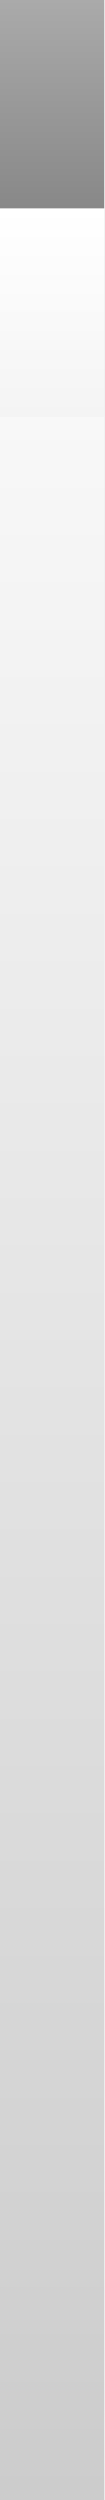
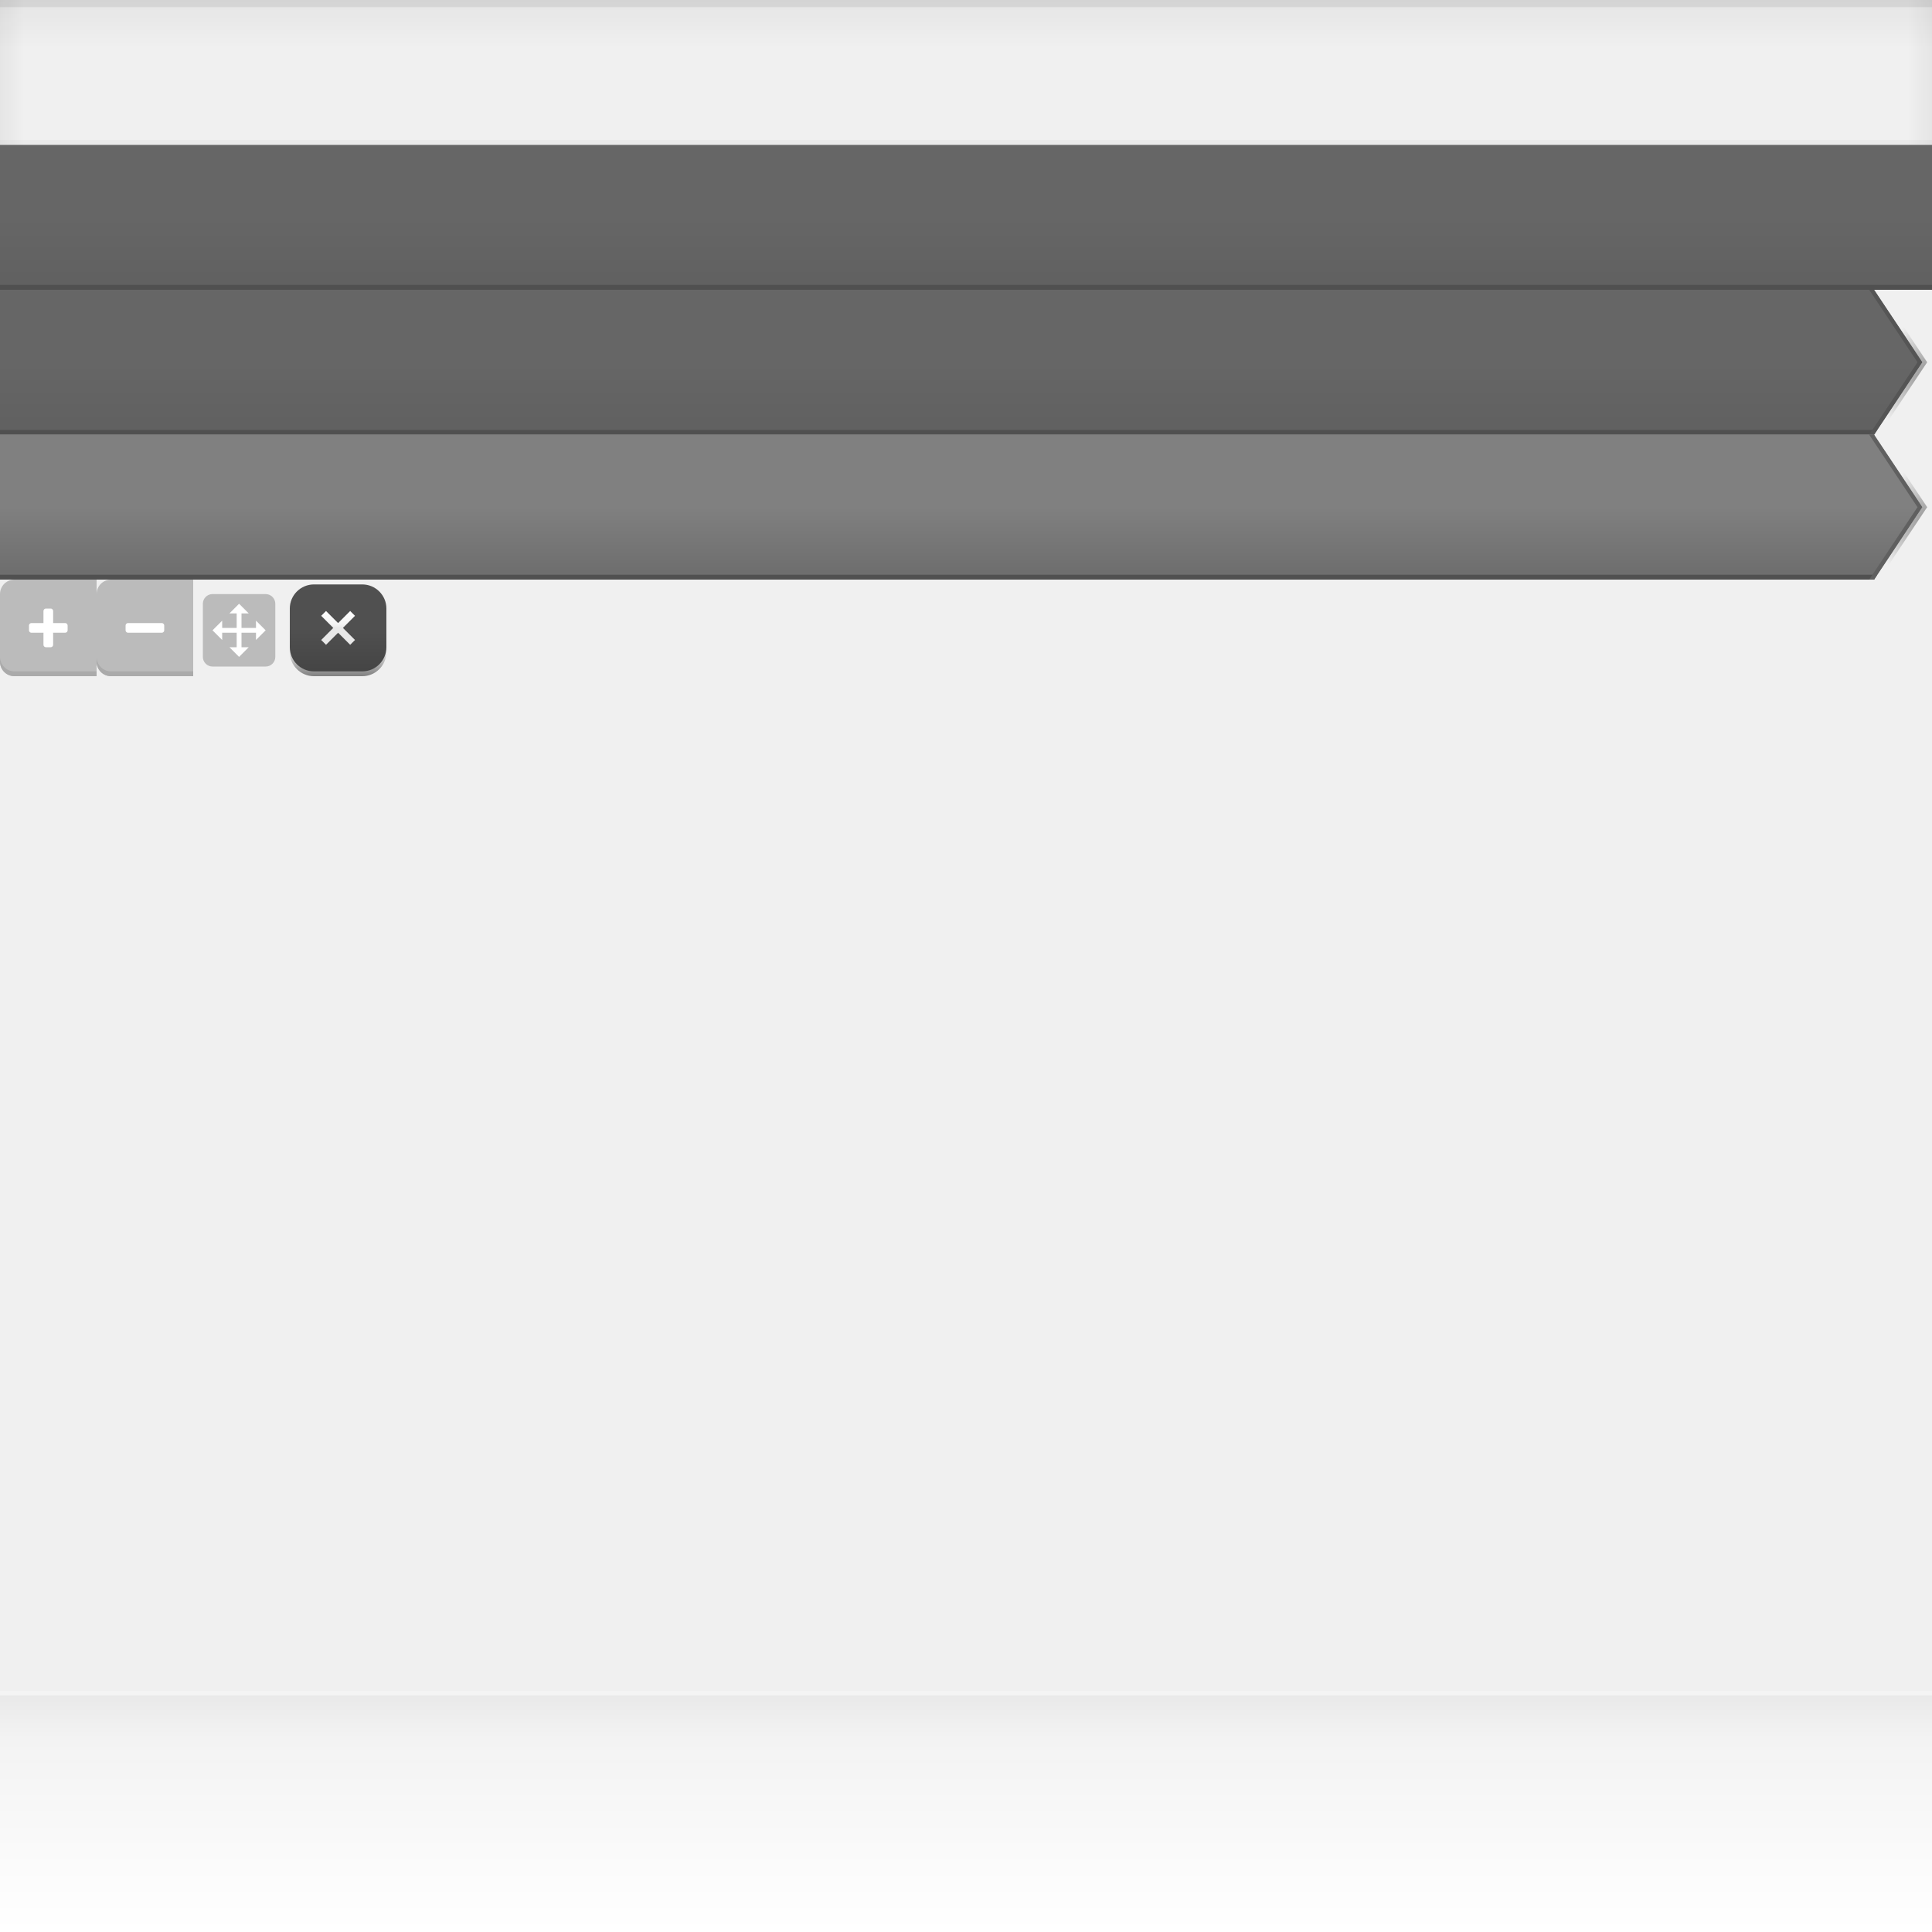
- <svg xmlns="http://www.w3.org/2000/svg" xmlns:xlink="http://www.w3.org/1999/xlink" width="20" height="480" id="svg2" version="1.0">
+ <svg xmlns="http://www.w3.org/2000/svg" xmlns:xlink="http://www.w3.org/1999/xlink" width="400" height="400" id="svg2" version="1.0">
  <defs id="defs4">
-     <linearGradient id="linearGradient3170">
-       <stop style="stop-color:#888888;stop-opacity:1" offset="0" id="stop3172" />
-       <stop style="stop-color:#aaaaaa;stop-opacity:1" offset="1" id="stop3174" />
+     <linearGradient id="linearGradient3240">
+       <stop style="stop-color:#505050;stop-opacity:1;" offset="0" id="stop3242" />
+       <stop style="stop-color:#404040;stop-opacity:1" offset="1" id="stop3245" />
    </linearGradient>
-     <linearGradient id="linearGradient3160">
-       <stop id="stop3162" offset="0" style="stop-color:#f4f4f4;stop-opacity:1" />
-       <stop id="stop3164" offset="1" style="stop-color:#ffffff;stop-opacity:1" />
+     <linearGradient id="linearGradient3231">
+       <stop style="stop-color:#808080;stop-opacity:1;" offset="0" id="stop3233" />
+       <stop style="stop-color:#808080;stop-opacity:0;" offset="1" id="stop3236" />
+     </linearGradient>
+     <linearGradient id="linearGradient3242">
+       <stop style="stop-color:#dddddd;stop-opacity:1;" offset="0" id="stop3244" />
+       <stop style="stop-color:#dddddd;stop-opacity:0;" offset="1" id="stop3246" />
+     </linearGradient>
+     <linearGradient id="linearGradient3383">
+       <stop id="stop3385" offset="0" style="stop-color:#808080;stop-opacity:1" />
+       <stop id="stop3387" offset="1" style="stop-color:#6c6c6c;stop-opacity:1" />
+     </linearGradient>
+     <linearGradient id="linearGradient3357">
+       <stop style="stop-color:#808080;stop-opacity:1" offset="0" id="stop3359" />
+       <stop style="stop-color:#808080;stop-opacity:0" offset="1" id="stop3361" />
+     </linearGradient>
+     <linearGradient id="linearGradient3233">
+       <stop style="stop-color:#666666;stop-opacity:1;" offset="0" id="stop3235" />
+       <stop style="stop-color:#606060;stop-opacity:1" offset="1" id="stop3237" />
+     </linearGradient>
+     <linearGradient id="linearGradient3182">
+       <stop style="stop-color:#000000;stop-opacity:0" offset="0" id="stop3184" />
+       <stop style="stop-color:#000000;stop-opacity:0.047" offset="1" id="stop3186" />
    </linearGradient>
    <linearGradient id="linearGradient3157">
-       <stop style="stop-color:#f8f8f8;stop-opacity:1" offset="0" id="stop3159" />
-       <stop style="stop-color:#cccccc;stop-opacity:1" offset="1" id="stop3161" />
+       <stop style="stop-color:#ffffff;stop-opacity:1" offset="0" id="stop3159" />
+       <stop id="stop3248" offset="0.8" style="stop-color:#f3f3f3;stop-opacity:1;" />
+       <stop style="stop-color:#e8e8e8;stop-opacity:1" offset="1" id="stop3161" />
    </linearGradient>
-     <linearGradient xlink:href="#linearGradient3157" id="linearGradient3163" x1="400" y1="400" x2="400" y2="0" gradientUnits="userSpaceOnUse" gradientTransform="matrix(5e-2,0,0,1,0,-480)" />
-     <linearGradient xlink:href="#linearGradient3160" id="linearGradient2388" gradientUnits="userSpaceOnUse" gradientTransform="matrix(5e-2,0,0,0.1,0,40)" x1="400" y1="400" x2="400" y2="0" />
-     <linearGradient xlink:href="#linearGradient3170" id="linearGradient3176" x1="20" y1="80" x2="20" y2="40" gradientUnits="userSpaceOnUse" gradientTransform="translate(0,-40)" />
+     <linearGradient xlink:href="#linearGradient3182" id="linearGradient3199" x1="400" y1="80" x2="400" y2="100" gradientUnits="userSpaceOnUse" gradientTransform="translate(0,-180)" />
+     <linearGradient xlink:href="#linearGradient3182" id="linearGradient3209" x1="400" y1="60" x2="400" y2="70" gradientUnits="userSpaceOnUse" gradientTransform="translate(0,-70)" />
+     <linearGradient xlink:href="#linearGradient3233" id="linearGradient3247" x1="0" y1="155" x2="0" y2="170" gradientUnits="userSpaceOnUse" gradientTransform="translate(0,-110)" />
+     <linearGradient xlink:href="#linearGradient3233" id="linearGradient2567" gradientUnits="userSpaceOnUse" x1="0" y1="155" x2="0" y2="170" gradientTransform="translate(0,-80)" />
+     <radialGradient xlink:href="#linearGradient3357" id="radialGradient3363" cx="395.548" cy="183.167" fx="395.548" fy="183.167" r="5.5" gradientTransform="matrix(-1.890231,0,0,-2.727273,1147.677,579.5454)" gradientUnits="userSpaceOnUse" />
+     <linearGradient xlink:href="#linearGradient3383" id="linearGradient3389" gradientUnits="userSpaceOnUse" x1="0" y1="155" x2="0" y2="170" gradientTransform="translate(0,-50)" />
+     <radialGradient xlink:href="#linearGradient3357" id="radialGradient2463" gradientUnits="userSpaceOnUse" gradientTransform="matrix(-1.890231,0,0,-2.727273,1147.677,609.5454)" cx="395.548" cy="183.167" fx="395.548" fy="183.167" r="5.5" />
+     <linearGradient xlink:href="#linearGradient3157" id="linearGradient2637" gradientUnits="userSpaceOnUse" gradientTransform="scale(1,0.125)" x1="400" y1="400" x2="400" y2="0" />
+     <linearGradient xlink:href="#linearGradient3182" id="linearGradient3230" gradientUnits="userSpaceOnUse" gradientTransform="matrix(7.5e-2,0,0,0.5,-30,-35)" x1="400" y1="60" x2="400" y2="70" />
+     <linearGradient xlink:href="#linearGradient3182" id="linearGradient3234" gradientUnits="userSpaceOnUse" gradientTransform="matrix(7.5e-2,0,0,0.5,-30,365)" x1="400" y1="60" x2="400" y2="70" />
+     <linearGradient xlink:href="#linearGradient3242" id="linearGradient3248" x1="400" y1="-60" x2="400" y2="-70" gradientUnits="userSpaceOnUse" />
+     <linearGradient xlink:href="#linearGradient3242" id="linearGradient3252" gradientUnits="userSpaceOnUse" x1="400" y1="-60" x2="400" y2="-70" gradientTransform="matrix(7.4999997e-2,0,0,0.5,-89.99999,30)" />
+     <linearGradient xlink:href="#linearGradient3242" id="linearGradient3256" gradientUnits="userSpaceOnUse" gradientTransform="matrix(7.4999997e-2,0,0,0.4999997,-89.99997,430)" x1="400" y1="-60" x2="400" y2="-70" />
+     <linearGradient xlink:href="#linearGradient3157" id="linearGradient2446" gradientUnits="userSpaceOnUse" gradientTransform="scale(1,0.125)" x1="400" y1="400" x2="400" y2="0" />
+     <linearGradient xlink:href="#linearGradient3231" id="linearGradient3308" gradientUnits="userSpaceOnUse" x1="80" y1="85" x2="80" y2="79" gradientTransform="matrix(1,0,0,0.95,0,4.25)" />
+     <linearGradient xlink:href="#linearGradient3240" id="linearGradient3310" gradientUnits="userSpaceOnUse" x1="60" y1="75" x2="60" y2="89" gradientTransform="matrix(1,0,0,0.9,0,7.5)" />
+     <linearGradient xlink:href="#linearGradient3157" id="linearGradient3312" gradientUnits="userSpaceOnUse" x1="73.5" y1="71.5" x2="73.5" y2="75" />
  </defs>
  <g id="layer1">
-     <rect style="opacity:1;fill:url(#linearGradient3163);fill-opacity:1;stroke:none;stroke-width:2;stroke-linecap:round;stroke-linejoin:miter;stroke-miterlimit:4;stroke-dasharray:none;stroke-dashoffset:0;stroke-opacity:1" id="rect2385" width="20" height="400" x="0" y="-480" transform="scale(1,-1)" />
-     <rect y="40" x="0" height="40" width="20" id="rect2386" style="opacity:1;fill:url(#linearGradient2388);fill-opacity:1;stroke:none;stroke-width:2;stroke-linecap:round;stroke-linejoin:miter;stroke-miterlimit:4;stroke-dasharray:none;stroke-dashoffset:0;stroke-opacity:1" />
-     <rect style="opacity:1;fill:url(#linearGradient3176);fill-opacity:1;stroke:none;stroke-width:2;stroke-linecap:round;stroke-linejoin:miter;stroke-miterlimit:4;stroke-dasharray:none;stroke-dashoffset:0;stroke-opacity:1" id="rect3166" width="20" height="40" x="0" y="0" />
+     <path style="opacity:0;fill:#49add7;fill-opacity:1;fill-rule:nonzero;stroke:none;stroke-width:2;stroke-linecap:round;stroke-linejoin:miter;marker:none;marker-start:none;marker-mid:none;marker-end:none;stroke-miterlimit:4;stroke-dasharray:none;stroke-dashoffset:0;stroke-opacity:1;visibility:visible;display:inline;overflow:visible;enable-background:accumulate" d="M 0,0 L 0,50 L 192,50 L 200,58 L 208,50 L 400,50 L 400,0 L 0,0 z" id="rect2397" />
+     <rect style="opacity:1;fill:url(#linearGradient3199);fill-opacity:1;fill-rule:nonzero;stroke:none;stroke-width:2;stroke-linecap:round;stroke-linejoin:miter;marker:none;marker-start:none;marker-mid:none;marker-end:none;stroke-miterlimit:4;stroke-dasharray:none;stroke-dashoffset:0;stroke-opacity:1;visibility:visible;display:inline;overflow:visible;enable-background:accumulate" id="rect3191" width="400" height="0" x="0" y="-100" transform="scale(1,-1)" />
+     <rect y="30" x="0" height="30" width="400" id="rect3227" style="opacity:1;fill:url(#linearGradient3247);fill-opacity:1;stroke:none;stroke-width:2;stroke-linecap:round;stroke-linejoin:miter;stroke-miterlimit:4;stroke-dasharray:none;stroke-dashoffset:0;stroke-opacity:1" />
+     <rect style="opacity:1;fill:#505050;fill-opacity:1;stroke:none;stroke-width:2;stroke-linecap:round;stroke-linejoin:miter;stroke-miterlimit:4;stroke-dasharray:none;stroke-dashoffset:0;stroke-opacity:1" id="rect3249" width="400" height="1" x="0" y="59" />
+     <path style="opacity:1;fill:url(#linearGradient2567);fill-opacity:1;stroke:none;stroke-width:2;stroke-linecap:round;stroke-linejoin:miter;stroke-miterlimit:4;stroke-dasharray:none;stroke-dashoffset:0;stroke-opacity:1" d="M 0,60 L 0,90 L 388,90 L 398,75 L 388,60 L 0,60 z" id="rect2550" />
+     <path style="opacity:1;fill:#505050;fill-opacity:1;stroke:none;stroke-width:2;stroke-linecap:round;stroke-linejoin:miter;stroke-miterlimit:4;stroke-dasharray:none;stroke-dashoffset:0;stroke-opacity:1" d="M 0,89 L 0,90 L 388,90 L 388.656,89 L 0,89 z" id="rect2552" />
+     <path style="opacity:1;fill:#555555;fill-opacity:1;fill-rule:nonzero;stroke:none;stroke-width:2;stroke-linecap:round;stroke-linejoin:miter;marker:none;marker-start:none;marker-mid:none;marker-end:none;stroke-miterlimit:4;stroke-dasharray:none;stroke-dashoffset:0;stroke-opacity:1;visibility:visible;display:inline;overflow:visible;enable-background:accumulate" d="M 387,90 L 397,75 L 387,60 L 388,60 L 398,75 L 388,90" id="path2573" />
+     <path id="path3355" d="M 388,90 L 398,75 L 388,60 L 389,60 L 399,75 L 389,90" style="opacity:1;fill:url(#radialGradient3363);fill-opacity:1;fill-rule:nonzero;stroke:none;stroke-width:2;stroke-linecap:round;stroke-linejoin:miter;marker:none;marker-start:none;marker-mid:none;marker-end:none;stroke-miterlimit:4;stroke-dasharray:none;stroke-dashoffset:0;stroke-opacity:1;visibility:visible;display:inline;overflow:visible;enable-background:accumulate" />
+     <path id="path3367" d="M 0,90 L 0,120 L 388,120 L 398,105 L 388,90 L 0,90 z" style="opacity:1;fill:url(#linearGradient3389);fill-opacity:1;stroke:none;stroke-width:2;stroke-linecap:round;stroke-linejoin:miter;stroke-miterlimit:4;stroke-dasharray:none;stroke-dashoffset:0;stroke-opacity:1" />
+     <path id="path3369" d="M 0,119 L 0,120 L 388,120 L 388.656,119 L 0,119 z" style="opacity:1;fill:#505050;fill-opacity:1;stroke:none;stroke-width:2;stroke-linecap:round;stroke-linejoin:miter;stroke-miterlimit:4;stroke-dasharray:none;stroke-dashoffset:0;stroke-opacity:1" />
+     <path id="path3371" d="M 387,120 L 397,105 L 387,90 L 388,90 L 398,105 L 388,120" style="opacity:1;fill:#606060;fill-opacity:1;fill-rule:nonzero;stroke:none;stroke-width:2;stroke-linecap:round;stroke-linejoin:miter;marker:none;marker-start:none;marker-mid:none;marker-end:none;stroke-miterlimit:4;stroke-dasharray:none;stroke-dashoffset:0;stroke-opacity:1;visibility:visible;display:inline;overflow:visible;enable-background:accumulate" />
+     <path style="opacity:1;fill:url(#radialGradient2463);fill-opacity:1;fill-rule:nonzero;stroke:none;stroke-width:2;stroke-linecap:round;stroke-linejoin:miter;marker:none;marker-start:none;marker-mid:none;marker-end:none;stroke-miterlimit:4;stroke-dasharray:none;stroke-dashoffset:0;stroke-opacity:1;visibility:visible;display:inline;overflow:visible;enable-background:accumulate" d="M 388,120 L 398,105 L 388,90 L 389,90 L 399,105 L 389,120" id="path2461" />
+     <g style="display:inline" id="g2421" transform="translate(0,120)">
+       <path id="rect3190" d="M 3,0 C 1.338,0 -2.6111925e-18,1.338 0,3 L 0,17 C 0,18.662 1.338,20 3,20 L 20,20 L 20,0 L 3,0 z" style="fill:#bbbbbb;fill-opacity:1;stroke:none;stroke-width:2;stroke-linecap:round;stroke-linejoin:miter;stroke-miterlimit:4;stroke-dasharray:none;stroke-dashoffset:0;stroke-opacity:1" />
+       <rect ry="0.5" y="6" x="9" height="8" width="2" id="rect3704" style="fill:#ffffff;fill-opacity:1;stroke:none;stroke-width:2;stroke-linecap:round;stroke-linejoin:miter;stroke-miterlimit:4;stroke-dasharray:none;stroke-dashoffset:0;stroke-opacity:1" rx="0.5" />
+       <rect ry="0.5" transform="matrix(0,1,-1,0,0,0)" style="fill:#ffffff;fill-opacity:1;stroke:none;stroke-width:2;stroke-linecap:round;stroke-linejoin:miter;stroke-miterlimit:4;stroke-dasharray:none;stroke-dashoffset:0;stroke-opacity:1" id="rect3706" width="2" height="8" x="9" y="-14" rx="0.5" />
+       <path id="path3190" d="M 0,16 L 0,17 C 0,18.662 1.338,20 3,20 L 20,20 L 20,19 L 3,19 C 1.338,19 0,17.662 0,16 z" style="fill:#aaaaaa;fill-opacity:1;stroke:none;stroke-width:2;stroke-linecap:round;stroke-linejoin:miter;stroke-miterlimit:4;stroke-dasharray:none;stroke-dashoffset:0;stroke-opacity:1" />
+     </g>
+     <g style="display:inline" id="g2427" transform="translate(20,100)">
+       <path style="fill:#bbbbbb;fill-opacity:1;stroke:none;stroke-width:2;stroke-linecap:round;stroke-linejoin:miter;stroke-miterlimit:4;stroke-dasharray:none;stroke-dashoffset:0;stroke-opacity:1" d="M 3,20 C 1.338,20 -2.6111925e-18,21.338 0,23 L 0,37 C 0,38.662 1.338,40 3,40 L 20,40 L 20,20 L 3,20 z" id="path3715" />
+       <rect y="-14" x="29" height="8" width="2" id="rect3719" style="fill:#ffffff;fill-opacity:1;stroke:none;stroke-width:2;stroke-linecap:round;stroke-linejoin:miter;stroke-miterlimit:4;stroke-dasharray:none;stroke-dashoffset:0;stroke-opacity:1" transform="matrix(0,1,-1,0,0,0)" ry="0.5" rx="0.5" />
+       <path id="path3195" d="M 4.4408921e-16,36 L 4.4408921e-16,37 C 4.4408921e-16,38.662 1.338,40 3,40 L 20,40 L 20,39 L 3,39 C 1.338,39 4.4408921e-16,37.662 4.4408921e-16,36 z" style="fill:#aaaaaa;fill-opacity:1;stroke:none;stroke-width:2;stroke-linecap:round;stroke-linejoin:miter;stroke-miterlimit:4;stroke-dasharray:none;stroke-dashoffset:0;stroke-opacity:1" />
+     </g>
+     <g id="g2442" transform="translate(0,350)">
+       <rect y="0" x="0" height="50" width="400" id="rect2385" style="opacity:1;fill:url(#linearGradient2446);fill-opacity:1;stroke:none;stroke-width:2;stroke-linecap:round;stroke-linejoin:miter;stroke-miterlimit:4;stroke-dasharray:none;stroke-dashoffset:0;stroke-opacity:1" />
+       <rect ry="0" y="0" x="0" height="1" width="400" id="rect3225" style="opacity:1;fill:#f4f4f4;fill-opacity:1;fill-rule:nonzero;stroke:none;stroke-width:2;stroke-linecap:round;stroke-linejoin:miter;marker:none;marker-start:none;marker-mid:none;marker-end:none;stroke-miterlimit:4;stroke-dasharray:none;stroke-dashoffset:0;stroke-opacity:1;visibility:visible;display:inline;overflow:visible;enable-background:accumulate" />
+     </g>
+     <rect style="opacity:1;fill:#bbbbbb;fill-opacity:1;fill-rule:nonzero;stroke:none;stroke-width:2;stroke-linecap:round;stroke-linejoin:miter;marker:none;marker-start:none;marker-mid:none;marker-end:none;stroke-miterlimit:4;stroke-dasharray:none;stroke-dashoffset:0;stroke-opacity:1;visibility:visible;display:inline;overflow:visible;enable-background:accumulate" id="rect2438" width="15" height="15" x="42" y="123" ry="2" rx="2" />
+     <path style="opacity:1;fill:#ffffff;fill-opacity:1;fill-rule:nonzero;stroke:none;stroke-width:2;stroke-linecap:round;stroke-linejoin:miter;marker:none;marker-start:none;marker-mid:none;marker-end:none;stroke-miterlimit:4;stroke-dasharray:none;stroke-dashoffset:0;stroke-opacity:1;visibility:visible;display:inline;overflow:visible;enable-background:accumulate" d="M 49.5,125 L 47.5,127 L 49,127 L 49,130 L 46,130 L 46,128.5 L 44,130.5 L 46,132.5 L 46,131 L 49,131 L 49,134 L 47.5,134 L 49.5,136 L 51.5,134 L 50,134 L 50,131 L 53,131 L 53,132.5 L 55,130.5 L 53,128.5 L 53,130 L 50,130 L 50,127 L 51.5,127 L 49.5,125 z" id="path2440" />
+     <rect transform="scale(1,-1)" ry="0" y="-30" x="0" height="1" width="400" id="rect3262" style="opacity:1;fill:#000000;fill-opacity:0.024;fill-rule:nonzero;stroke:none;stroke-width:2;stroke-linecap:round;stroke-linejoin:miter;marker:none;marker-start:none;marker-mid:none;marker-end:none;stroke-miterlimit:4;stroke-dasharray:none;stroke-dashoffset:0;stroke-opacity:1;visibility:visible;display:inline;overflow:visible;enable-background:accumulate" />
+     <rect transform="matrix(0,-1,-1,0,0,0)" ry="0" y="-5" x="-30" height="5" width="30" id="rect3228" style="opacity:1;fill:url(#linearGradient3230);fill-opacity:1;fill-rule:nonzero;stroke:none;stroke-width:2;stroke-linecap:round;stroke-linejoin:miter;marker:none;marker-start:none;marker-mid:none;marker-end:none;stroke-miterlimit:4;stroke-dasharray:none;stroke-dashoffset:0;stroke-opacity:1;visibility:visible;display:inline;overflow:visible;enable-background:accumulate" />
+     <rect style="opacity:1;fill:url(#linearGradient3209);fill-opacity:1;fill-rule:nonzero;stroke:none;stroke-width:2;stroke-linecap:round;stroke-linejoin:miter;marker:none;marker-start:none;marker-mid:none;marker-end:none;stroke-miterlimit:4;stroke-dasharray:none;stroke-dashoffset:0;stroke-opacity:1;visibility:visible;display:inline;overflow:visible;enable-background:accumulate" id="rect3201" width="400" height="10" x="0" y="-10" ry="0" transform="scale(1,-1)" />
+     <rect style="opacity:1;fill:url(#linearGradient3234);fill-opacity:1;fill-rule:nonzero;stroke:none;stroke-width:2;stroke-linecap:round;stroke-linejoin:miter;marker:none;marker-start:none;marker-mid:none;marker-end:none;stroke-miterlimit:4;stroke-dasharray:none;stroke-dashoffset:0;stroke-opacity:1;visibility:visible;display:inline;overflow:visible;enable-background:accumulate" id="rect3232" width="30" height="5" x="-30" y="395" ry="0" transform="matrix(0,-1,1,0,0,0)" />
+     <rect transform="scale(1,-1)" ry="0" y="-1.5" x="0" height="1.5" width="400" id="rect3268" style="opacity:1;fill:#000000;fill-opacity:0.078;fill-rule:nonzero;stroke:none;stroke-width:2;stroke-linecap:round;stroke-linejoin:miter;marker:none;marker-start:none;marker-mid:none;marker-end:none;stroke-miterlimit:4;stroke-dasharray:none;stroke-dashoffset:0;stroke-opacity:1;visibility:visible;display:inline;overflow:visible;enable-background:accumulate" />
+     <g id="g3303" transform="translate(0,55)">
+       <rect rx="5" style="opacity:1;fill:url(#linearGradient3308);fill-opacity:1;fill-rule:nonzero;stroke:none;stroke-width:2;stroke-linecap:round;stroke-linejoin:miter;marker:none;marker-start:none;marker-mid:none;marker-end:none;stroke-miterlimit:4;stroke-dasharray:none;stroke-dashoffset:0;stroke-opacity:1;visibility:visible;display:inline;overflow:visible;enable-background:accumulate" id="rect3299" width="20" height="19" x="60" y="66" ry="5" />
+       <rect ry="5" y="66" x="60" height="18" width="20" id="rect3281" style="opacity:1;fill:url(#linearGradient3310);fill-opacity:1;fill-rule:nonzero;stroke:none;stroke-width:2;stroke-linecap:round;stroke-linejoin:miter;marker:none;marker-start:none;marker-mid:none;marker-end:none;stroke-miterlimit:4;stroke-dasharray:none;stroke-dashoffset:0;stroke-opacity:1;visibility:visible;display:inline;overflow:visible;enable-background:accumulate" rx="5" />
+       <path id="path3251" d="M 67.5,71.5 L 66.5,72.5 L 69,75 L 66.5,77.5 L 67.5,78.5 L 70,76 L 72.5,78.5 L 73.5,77.5 L 71,75 L 73.5,72.5 L 72.5,71.5 L 70,74 L 67.5,71.5 z" style="opacity:1;fill:url(#linearGradient3312);fill-opacity:1;fill-rule:nonzero;stroke:none;stroke-width:2;stroke-linecap:round;stroke-linejoin:miter;marker:none;marker-start:none;marker-mid:none;marker-end:none;stroke-miterlimit:4;stroke-dasharray:none;stroke-dashoffset:0;stroke-opacity:1;visibility:visible;display:inline;overflow:visible;enable-background:accumulate" />
+     </g>
  </g>
</svg>
